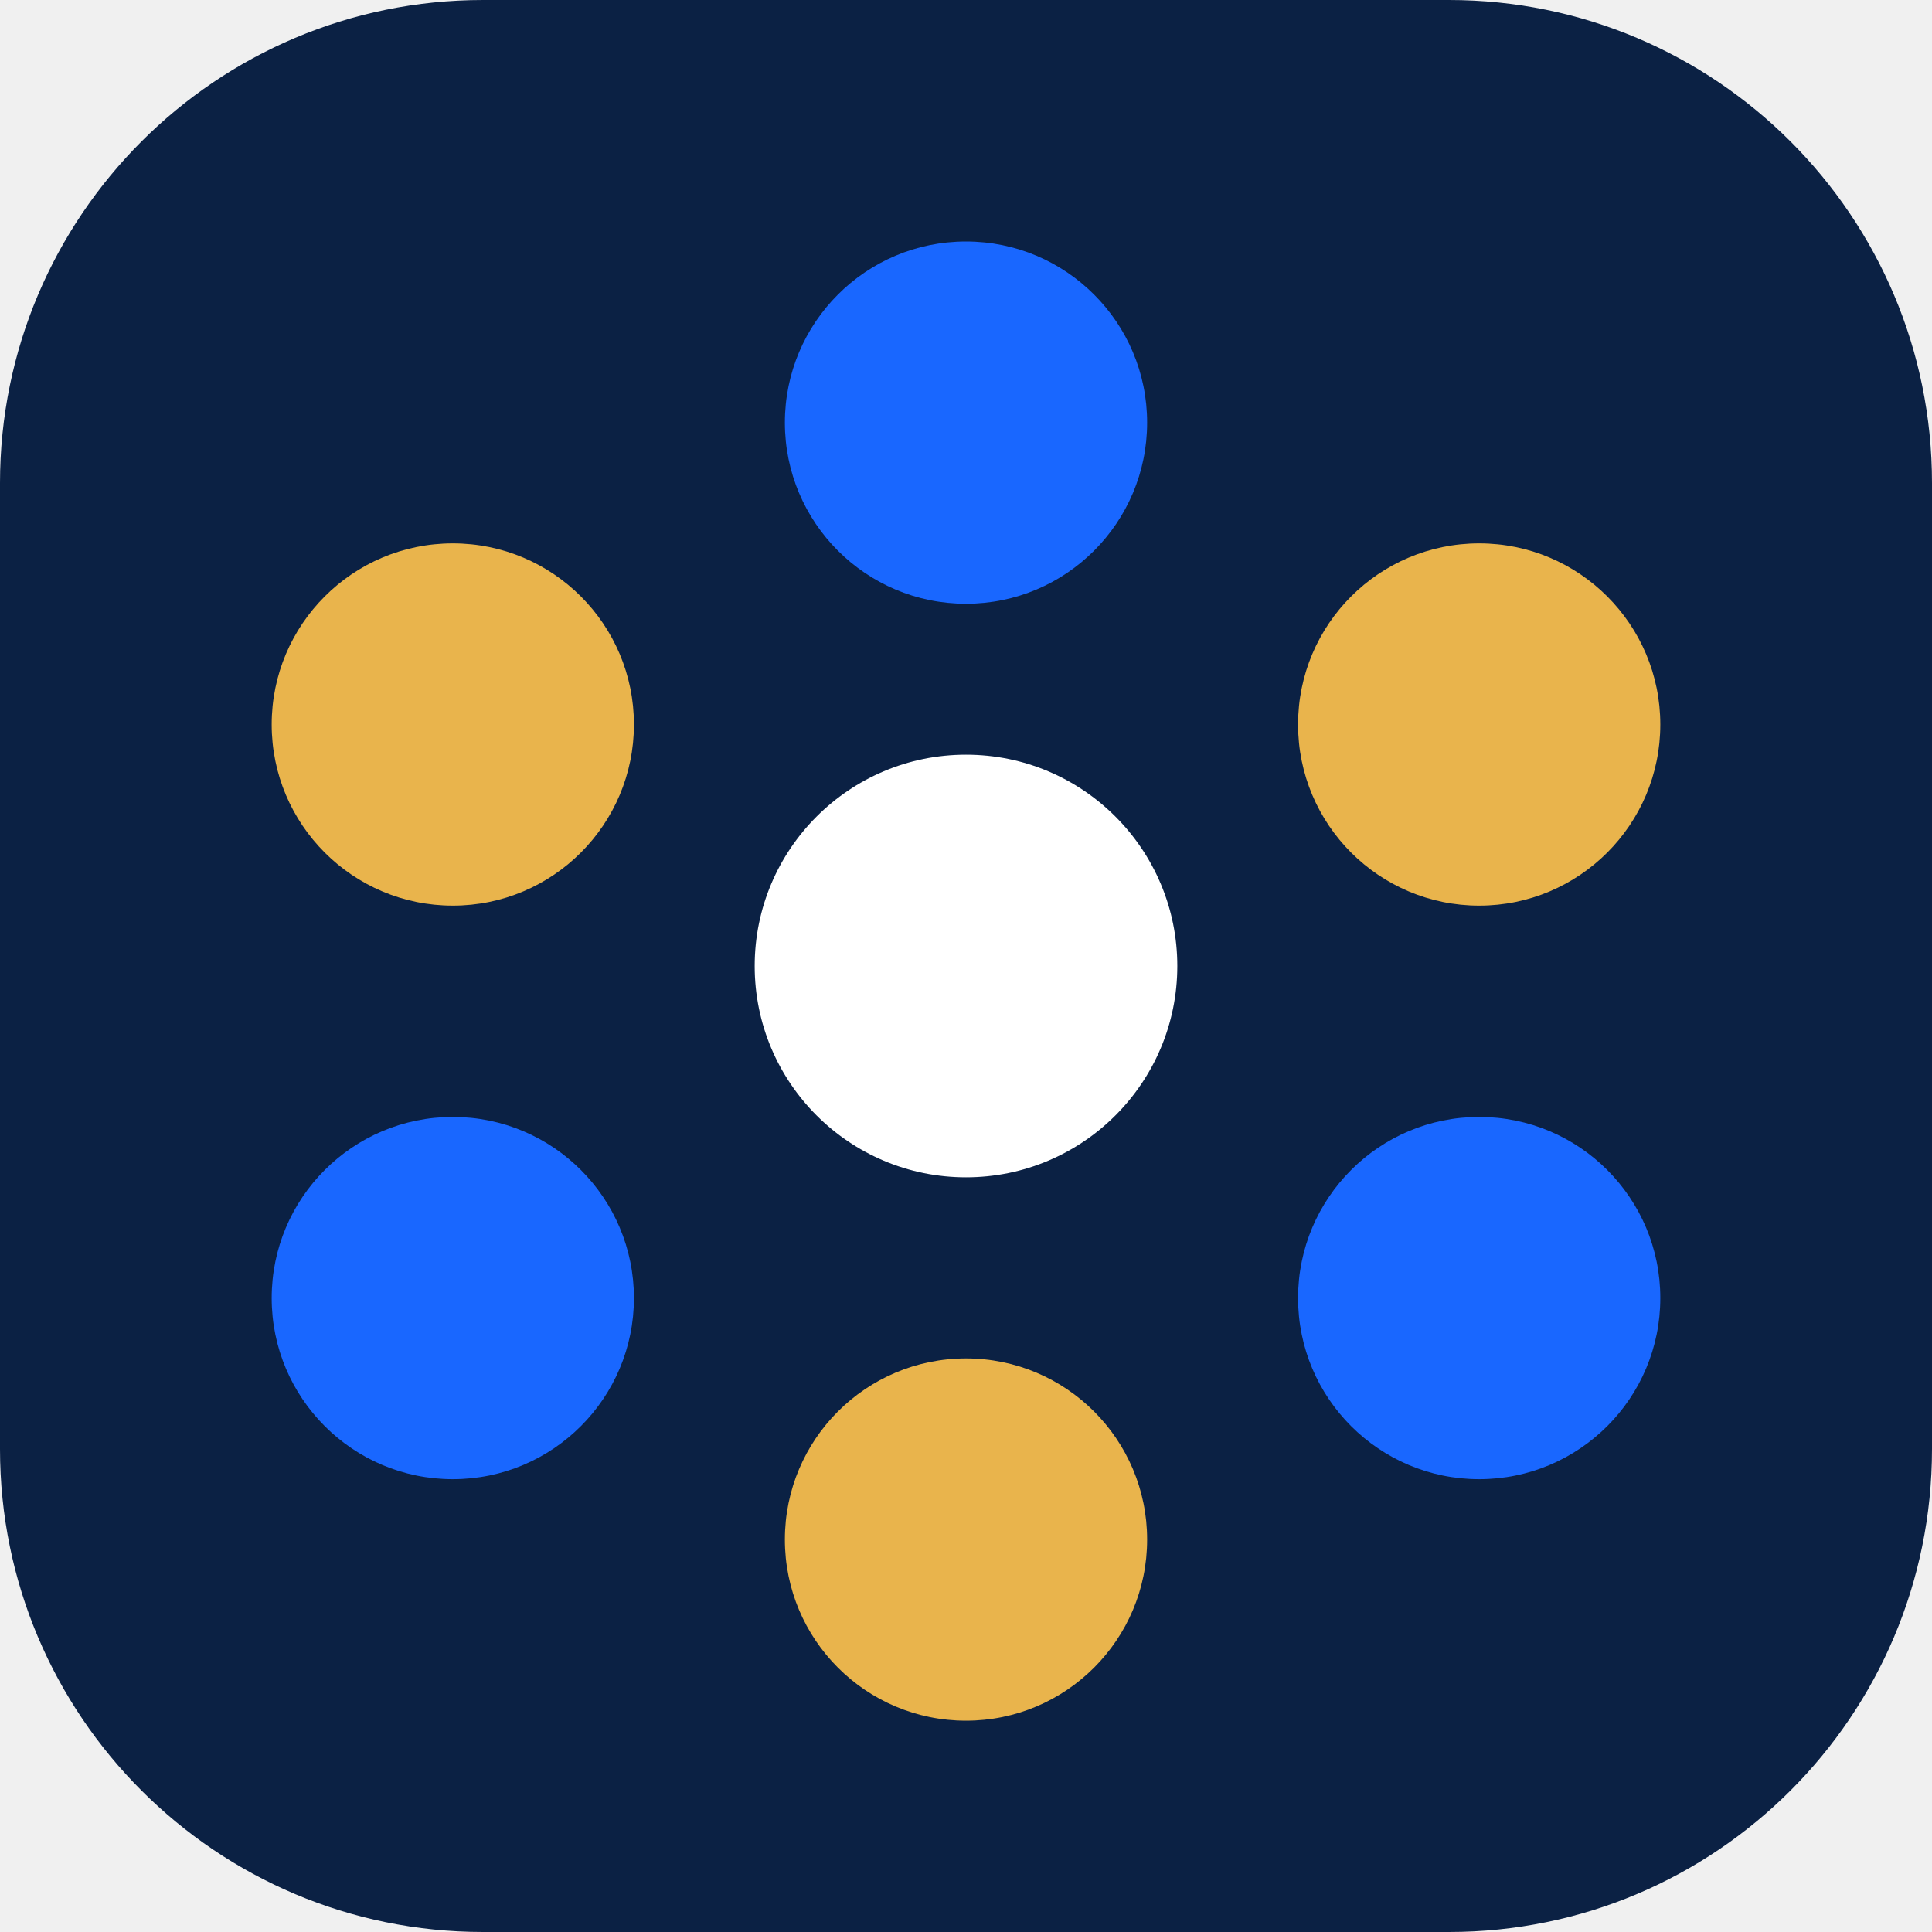
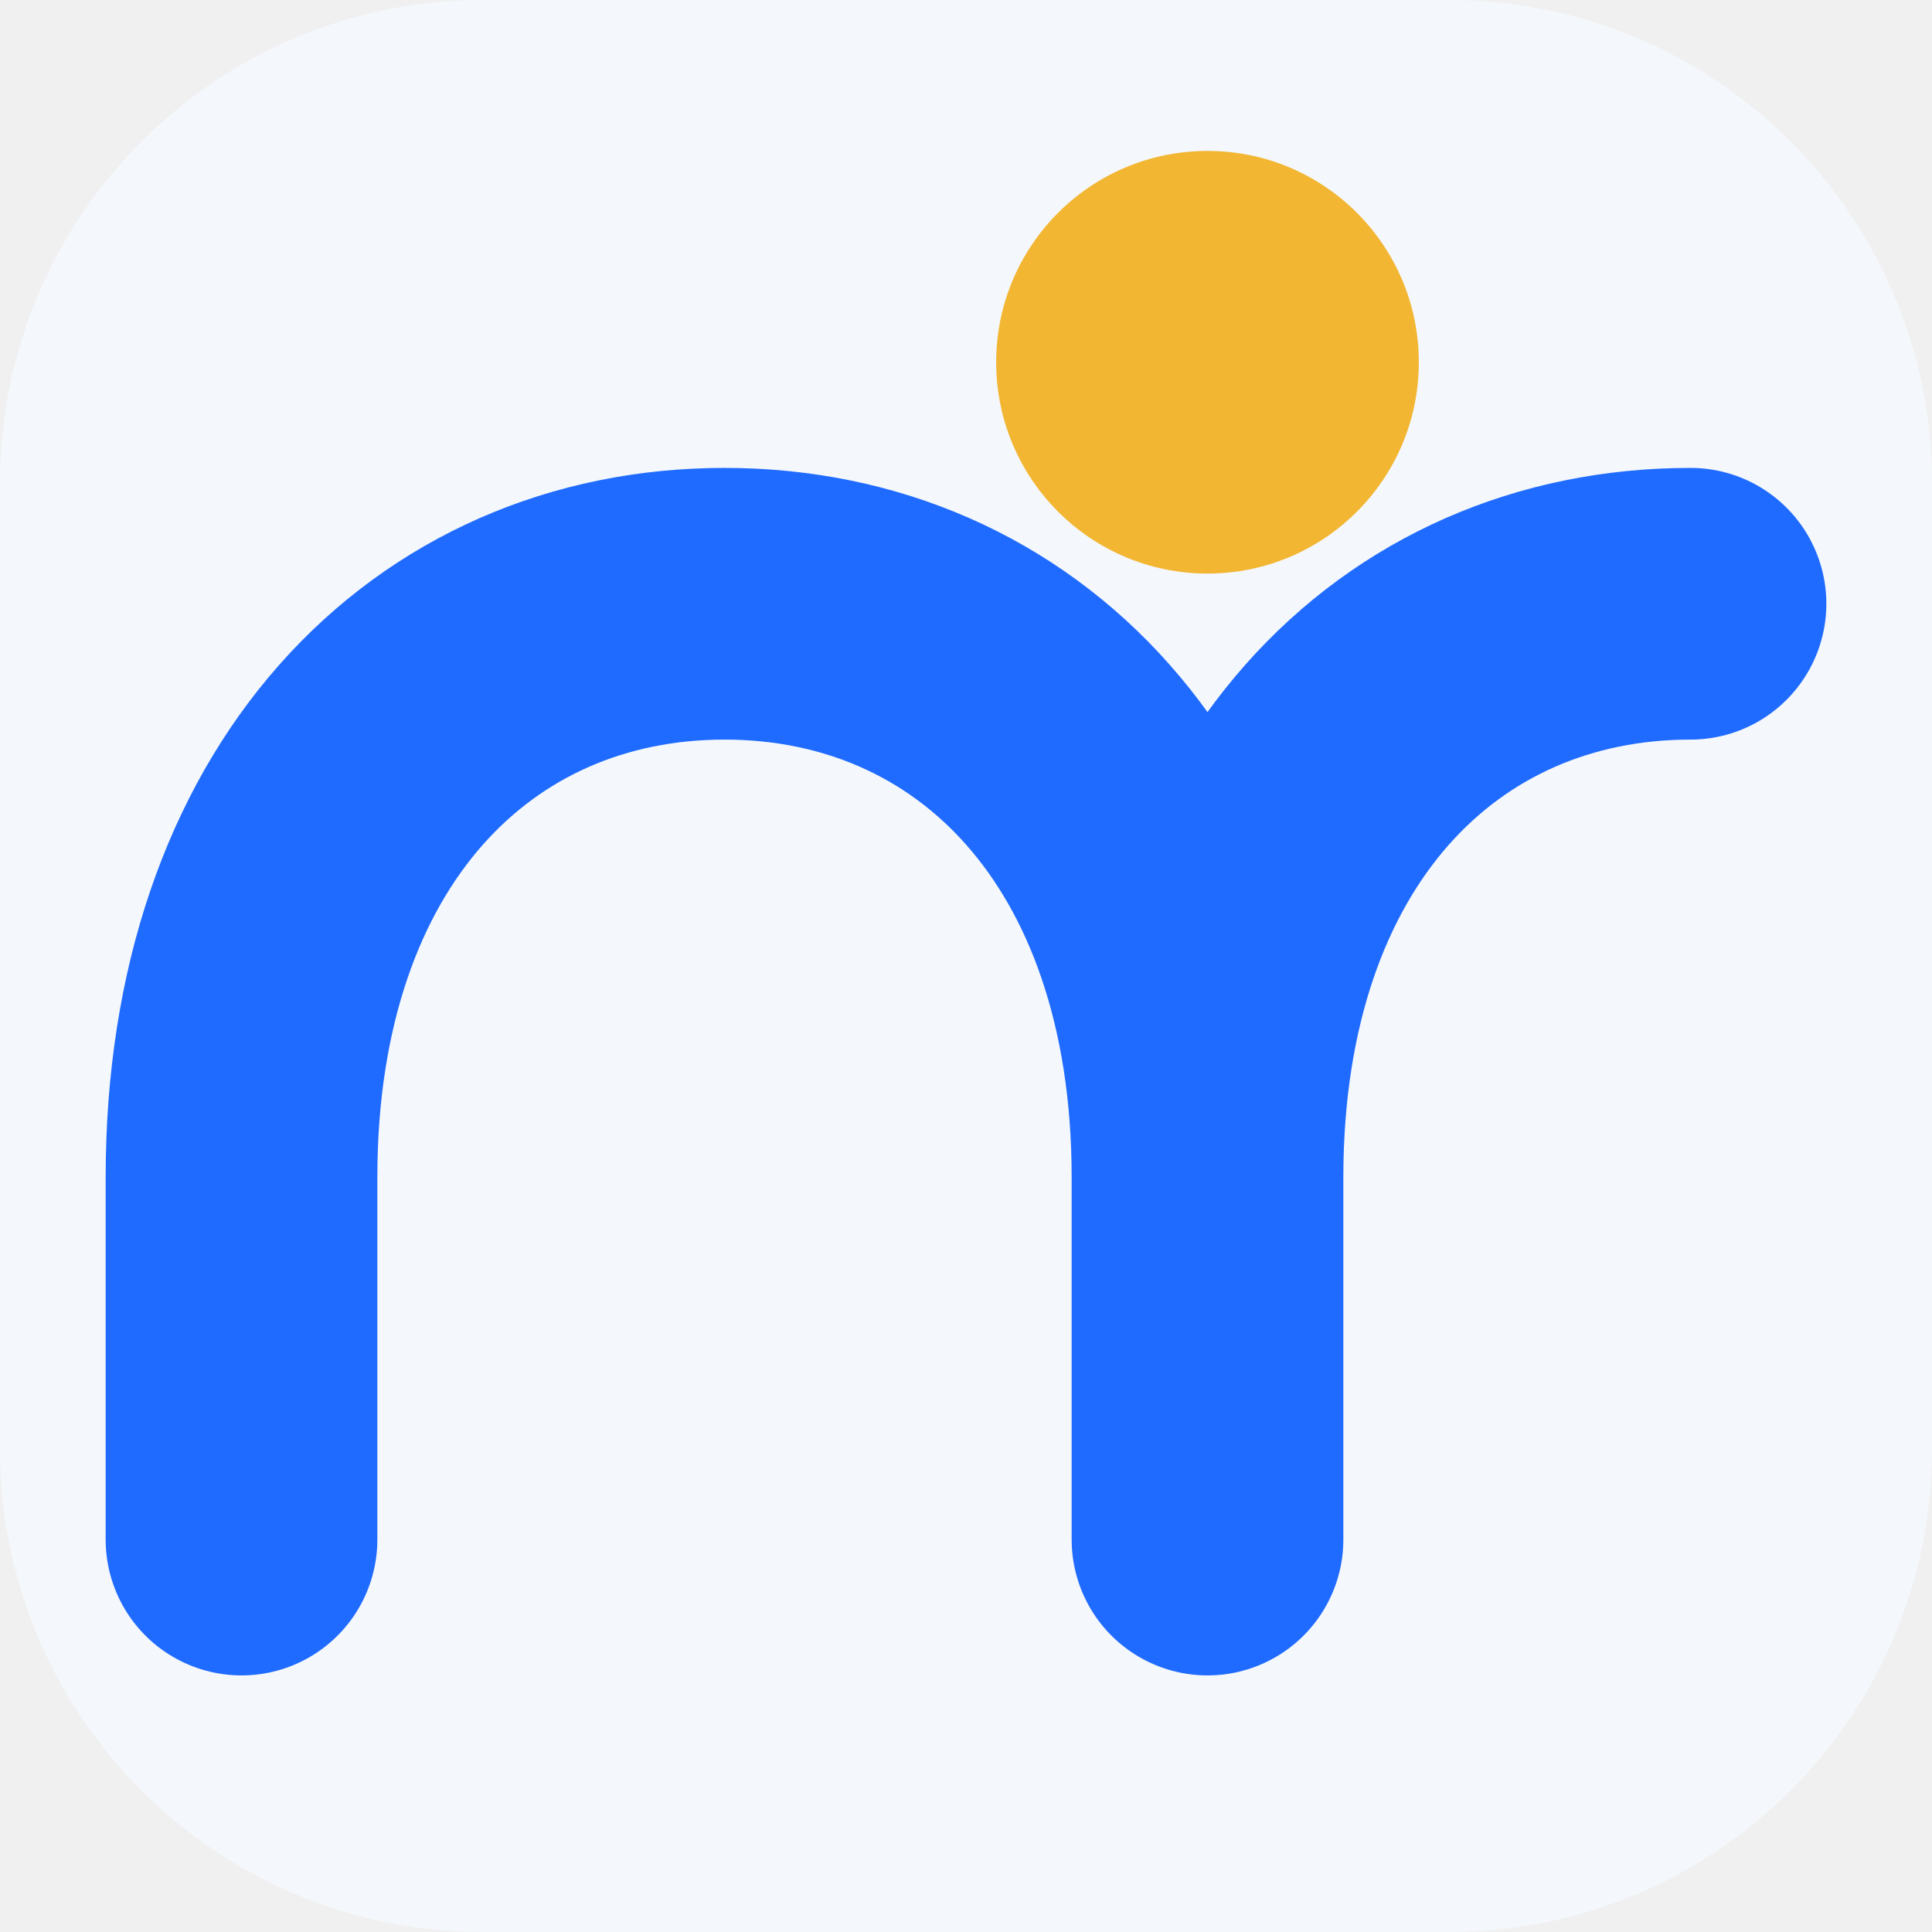
- <svg xmlns="http://www.w3.org/2000/svg" viewBox="0 0 64 64">
-   <rect width="64" height="64" rx="16" fill="#0b2144" />
-   <circle cx="32" cy="14" r="6" fill="#1967ff" />
-   <circle cx="49" cy="24" r="6" fill="#e9b44c" />
-   <circle cx="49" cy="43" r="6" fill="#1967ff" />
-   <circle cx="32" cy="51" r="6" fill="#e9b44c" />
-   <circle cx="15" cy="43" r="6" fill="#1967ff" />
-   <circle cx="15" cy="24" r="6" fill="#e9b44c" />
-   <circle cx="32" cy="32" r="7" fill="#ffffff" />
+ <svg xmlns="http://www.w3.org/2000/svg" viewBox="0 0 64 64" role="img" aria-label="mittragen.ch">
+   <rect width="64" height="64" rx="16" fill="#F4F7FB" />
+   <path d="M8 51V39c0-12 7-19 16-19s16 7 16 19v12M40 51V39c0-12 7-19 16-19" fill="none" stroke="#1F6BFF" stroke-width="9" stroke-linecap="round" stroke-linejoin="round" />
+   <circle cx="40" cy="12" r="7" fill="#F2B632" />
</svg>
